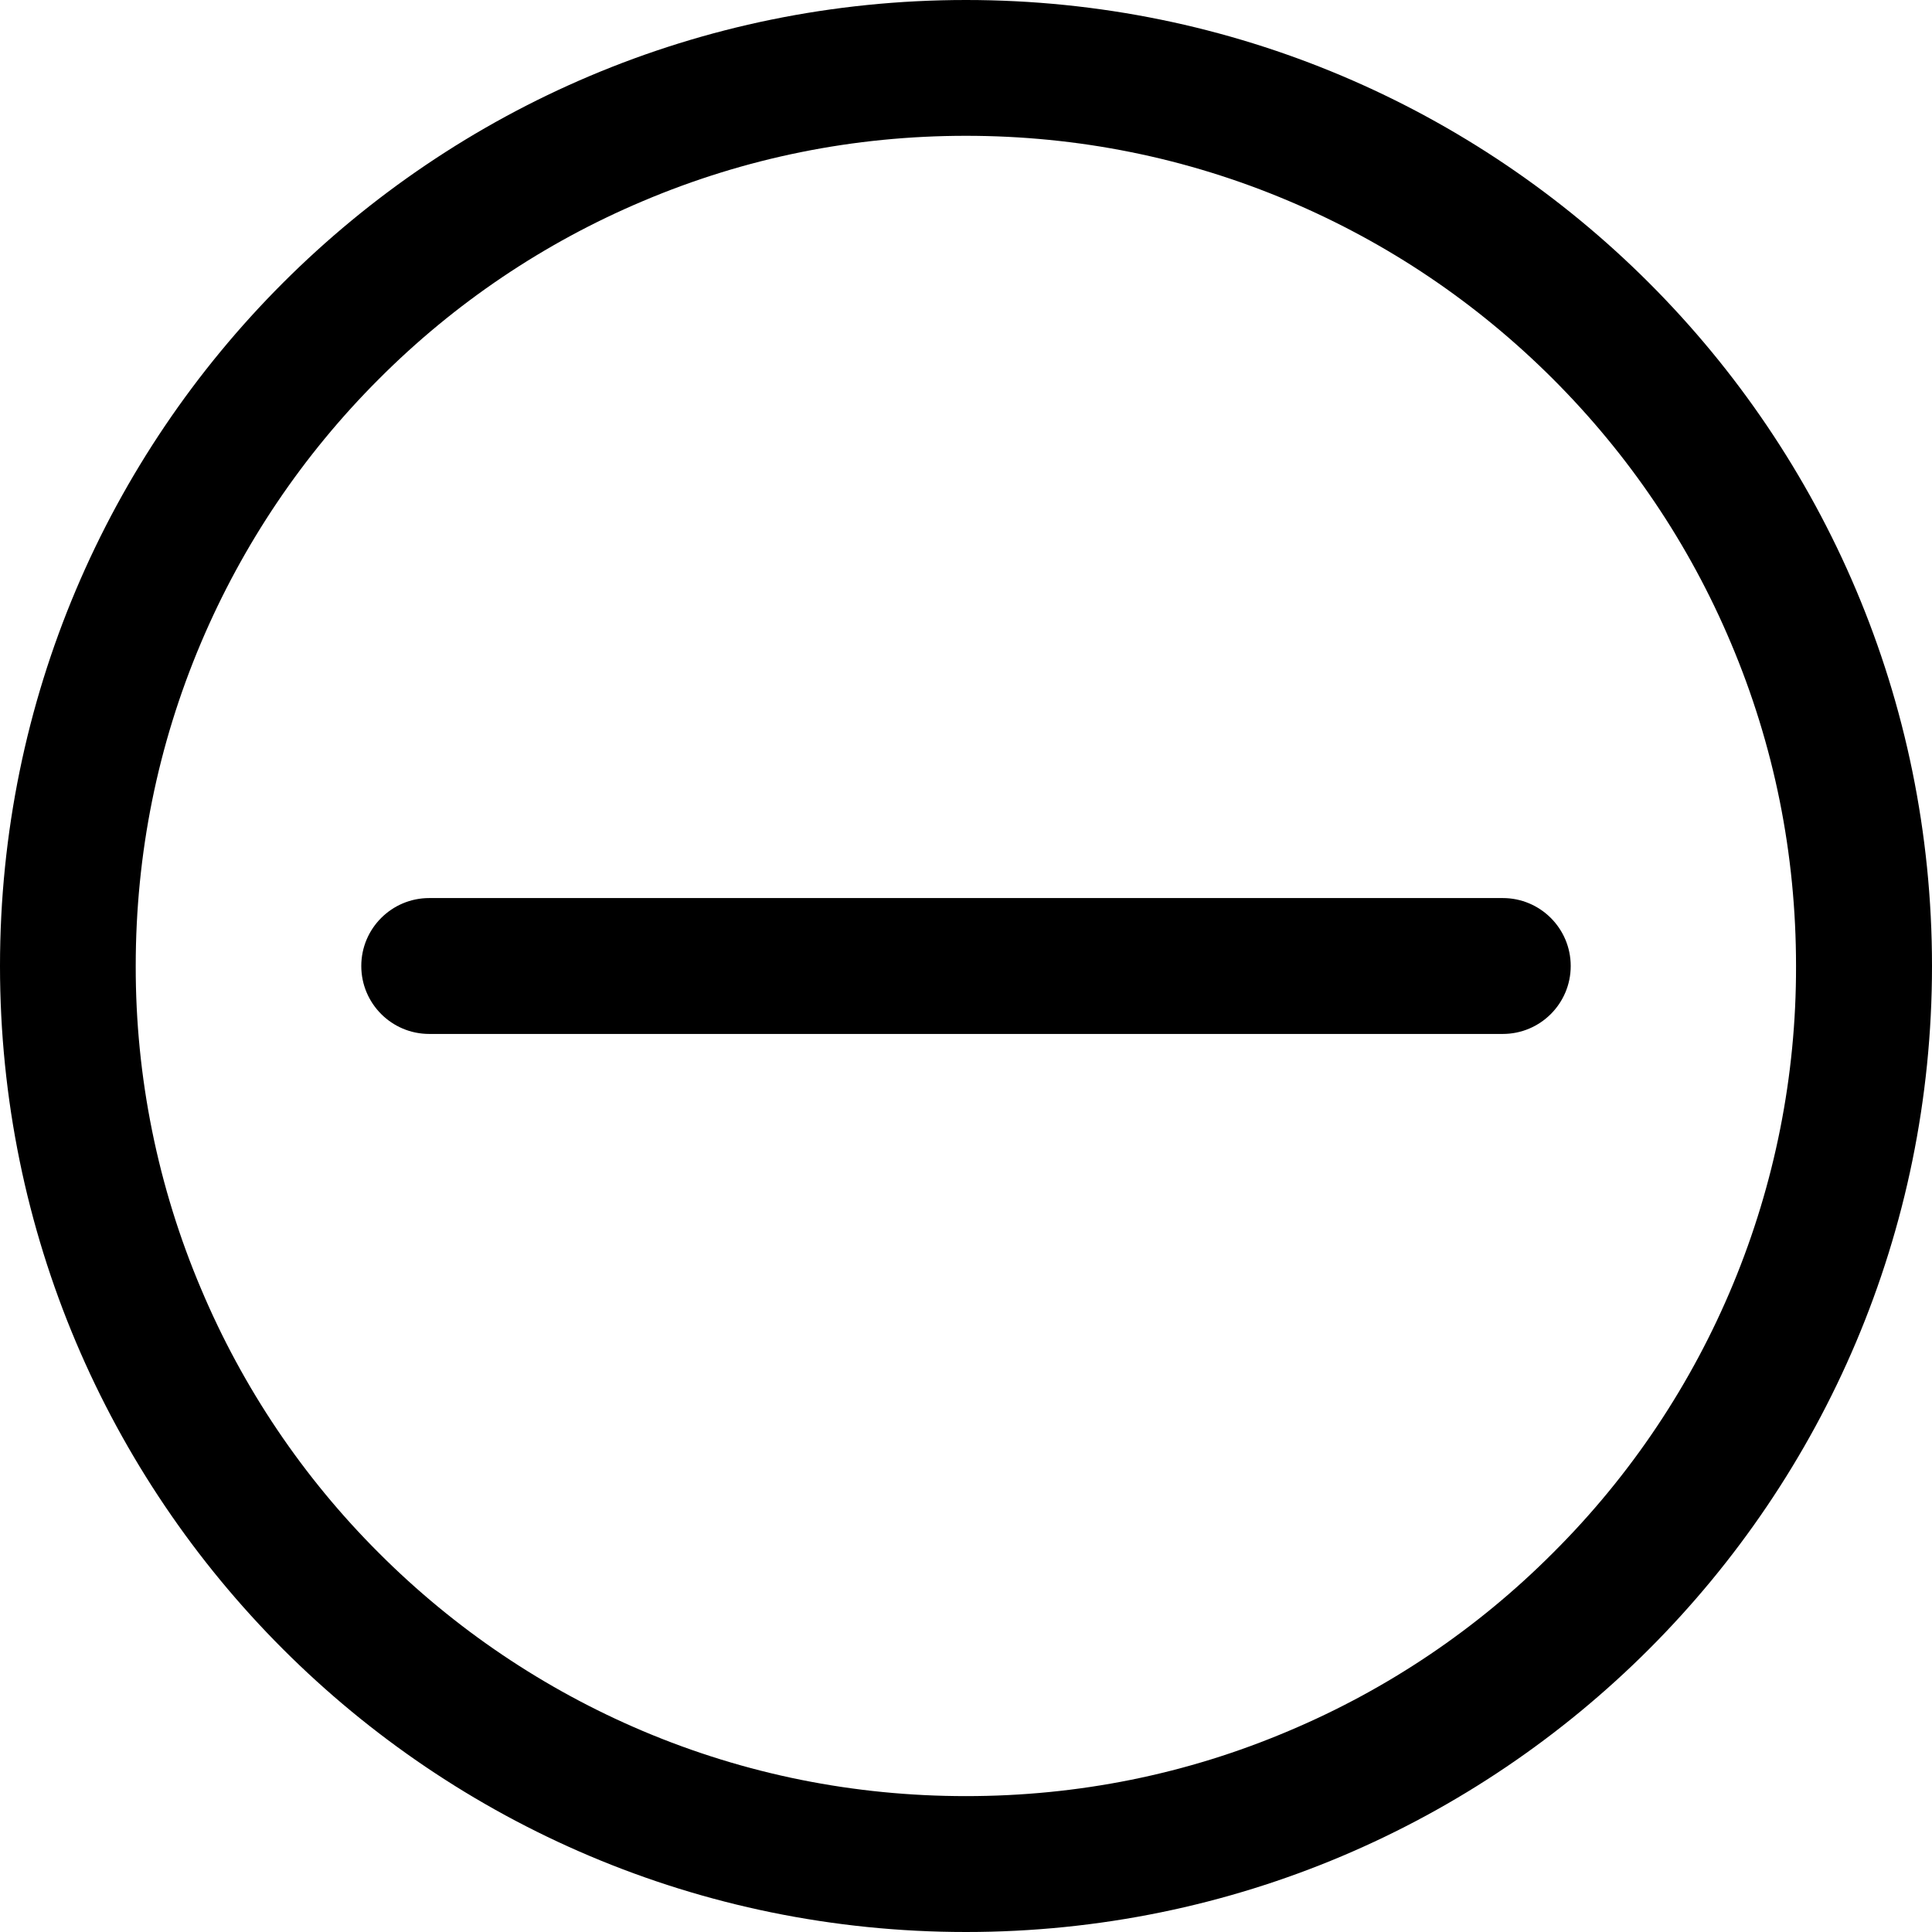
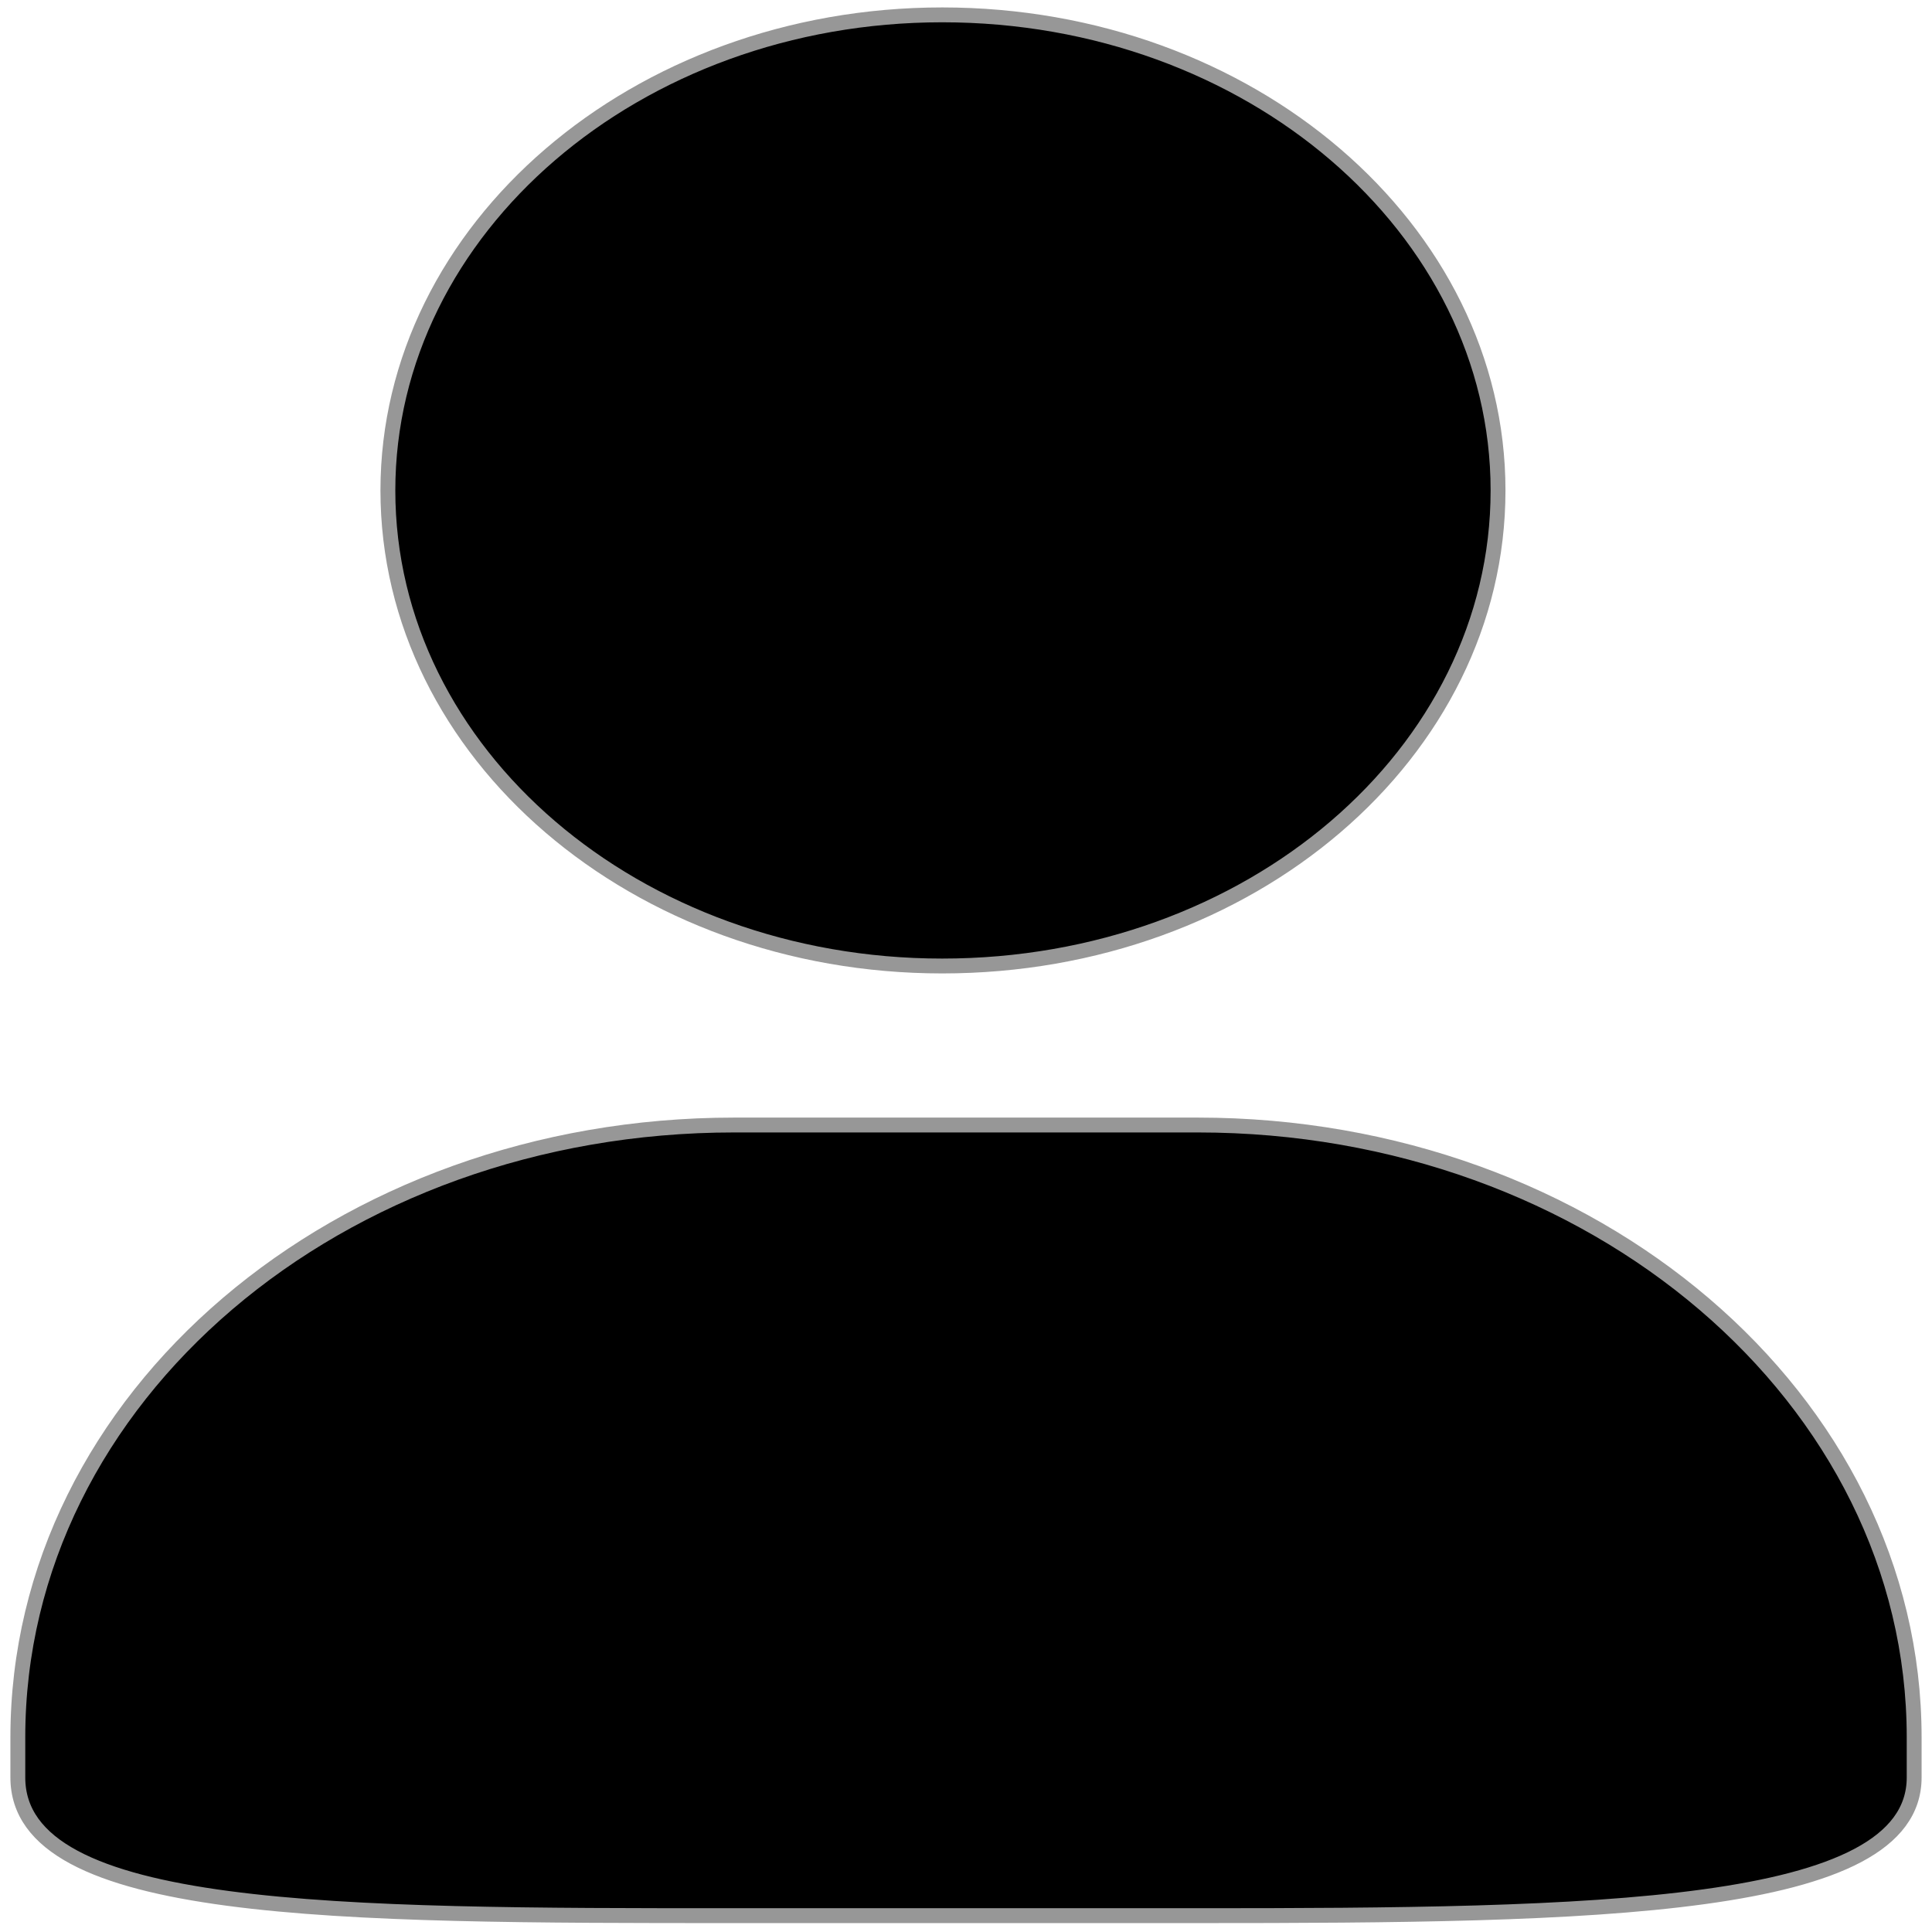
- <svg xmlns="http://www.w3.org/2000/svg" t="1562898706204" class="icon" viewBox="0 0 1024 1024" version="1.1" p-id="1605" width="200" height="200">
-   <defs>
-     <style type="text/css" />
-   </defs>
-   <path d="M512 0C229.205 0 0 229.205 0 512s229.205 512 512 512 512-229.205 512-512S794.795 0 512 0z m311.083 823.083a437.717 437.717 0 0 1-139.904 94.293c-54.187 23.04-111.787 34.603-171.179 34.603-59.392 0-116.992-11.563-171.221-34.475a440.448 440.448 0 0 1-139.861-94.293 437.717 437.717 0 0 1-94.293-139.947A436.608 436.608 0 0 1 71.936 512c0-59.392 11.605-116.992 34.56-171.221a440.448 440.448 0 0 1 94.293-139.861 437.717 437.717 0 0 1 139.861-94.293c54.315-23.04 111.915-34.645 171.307-34.645 59.392 0 116.992 11.605 171.179 34.56 52.437 22.187 99.413 53.845 139.947 94.293 40.363 40.363 72.192 87.467 94.293 139.861 22.997 54.315 34.56 111.915 34.56 171.307a437.461 437.461 0 0 1-128.853 311.083z m-26.581-275.072H227.499a35.968 35.968 0 1 1 0-72.021h569.003a35.968 35.968 0 1 1 0 72.021z" p-id="1606" />
+ <svg xmlns="http://www.w3.org/2000/svg" width="130" height="130">
+   <path d="M63.4 65c20.7 0 37.4-14.3 37.4-32 0-17.6-16.7-32-37.4-32-20.6 0-37.3 14.4-37.3 32 0 17.7 16.7 32 37.3 32zm17.2 10.7H49.4C22.8 75.7 1.2 94 1.2 116.9v2.7c0 9.3 21.6 9.3 48.2 9.3h31.2c26.6 0 48.2-.3 48.2-9.3v-2.7c0-22.8-21.6-41.2-48.2-41.2z" stroke="#979797" />
</svg>
